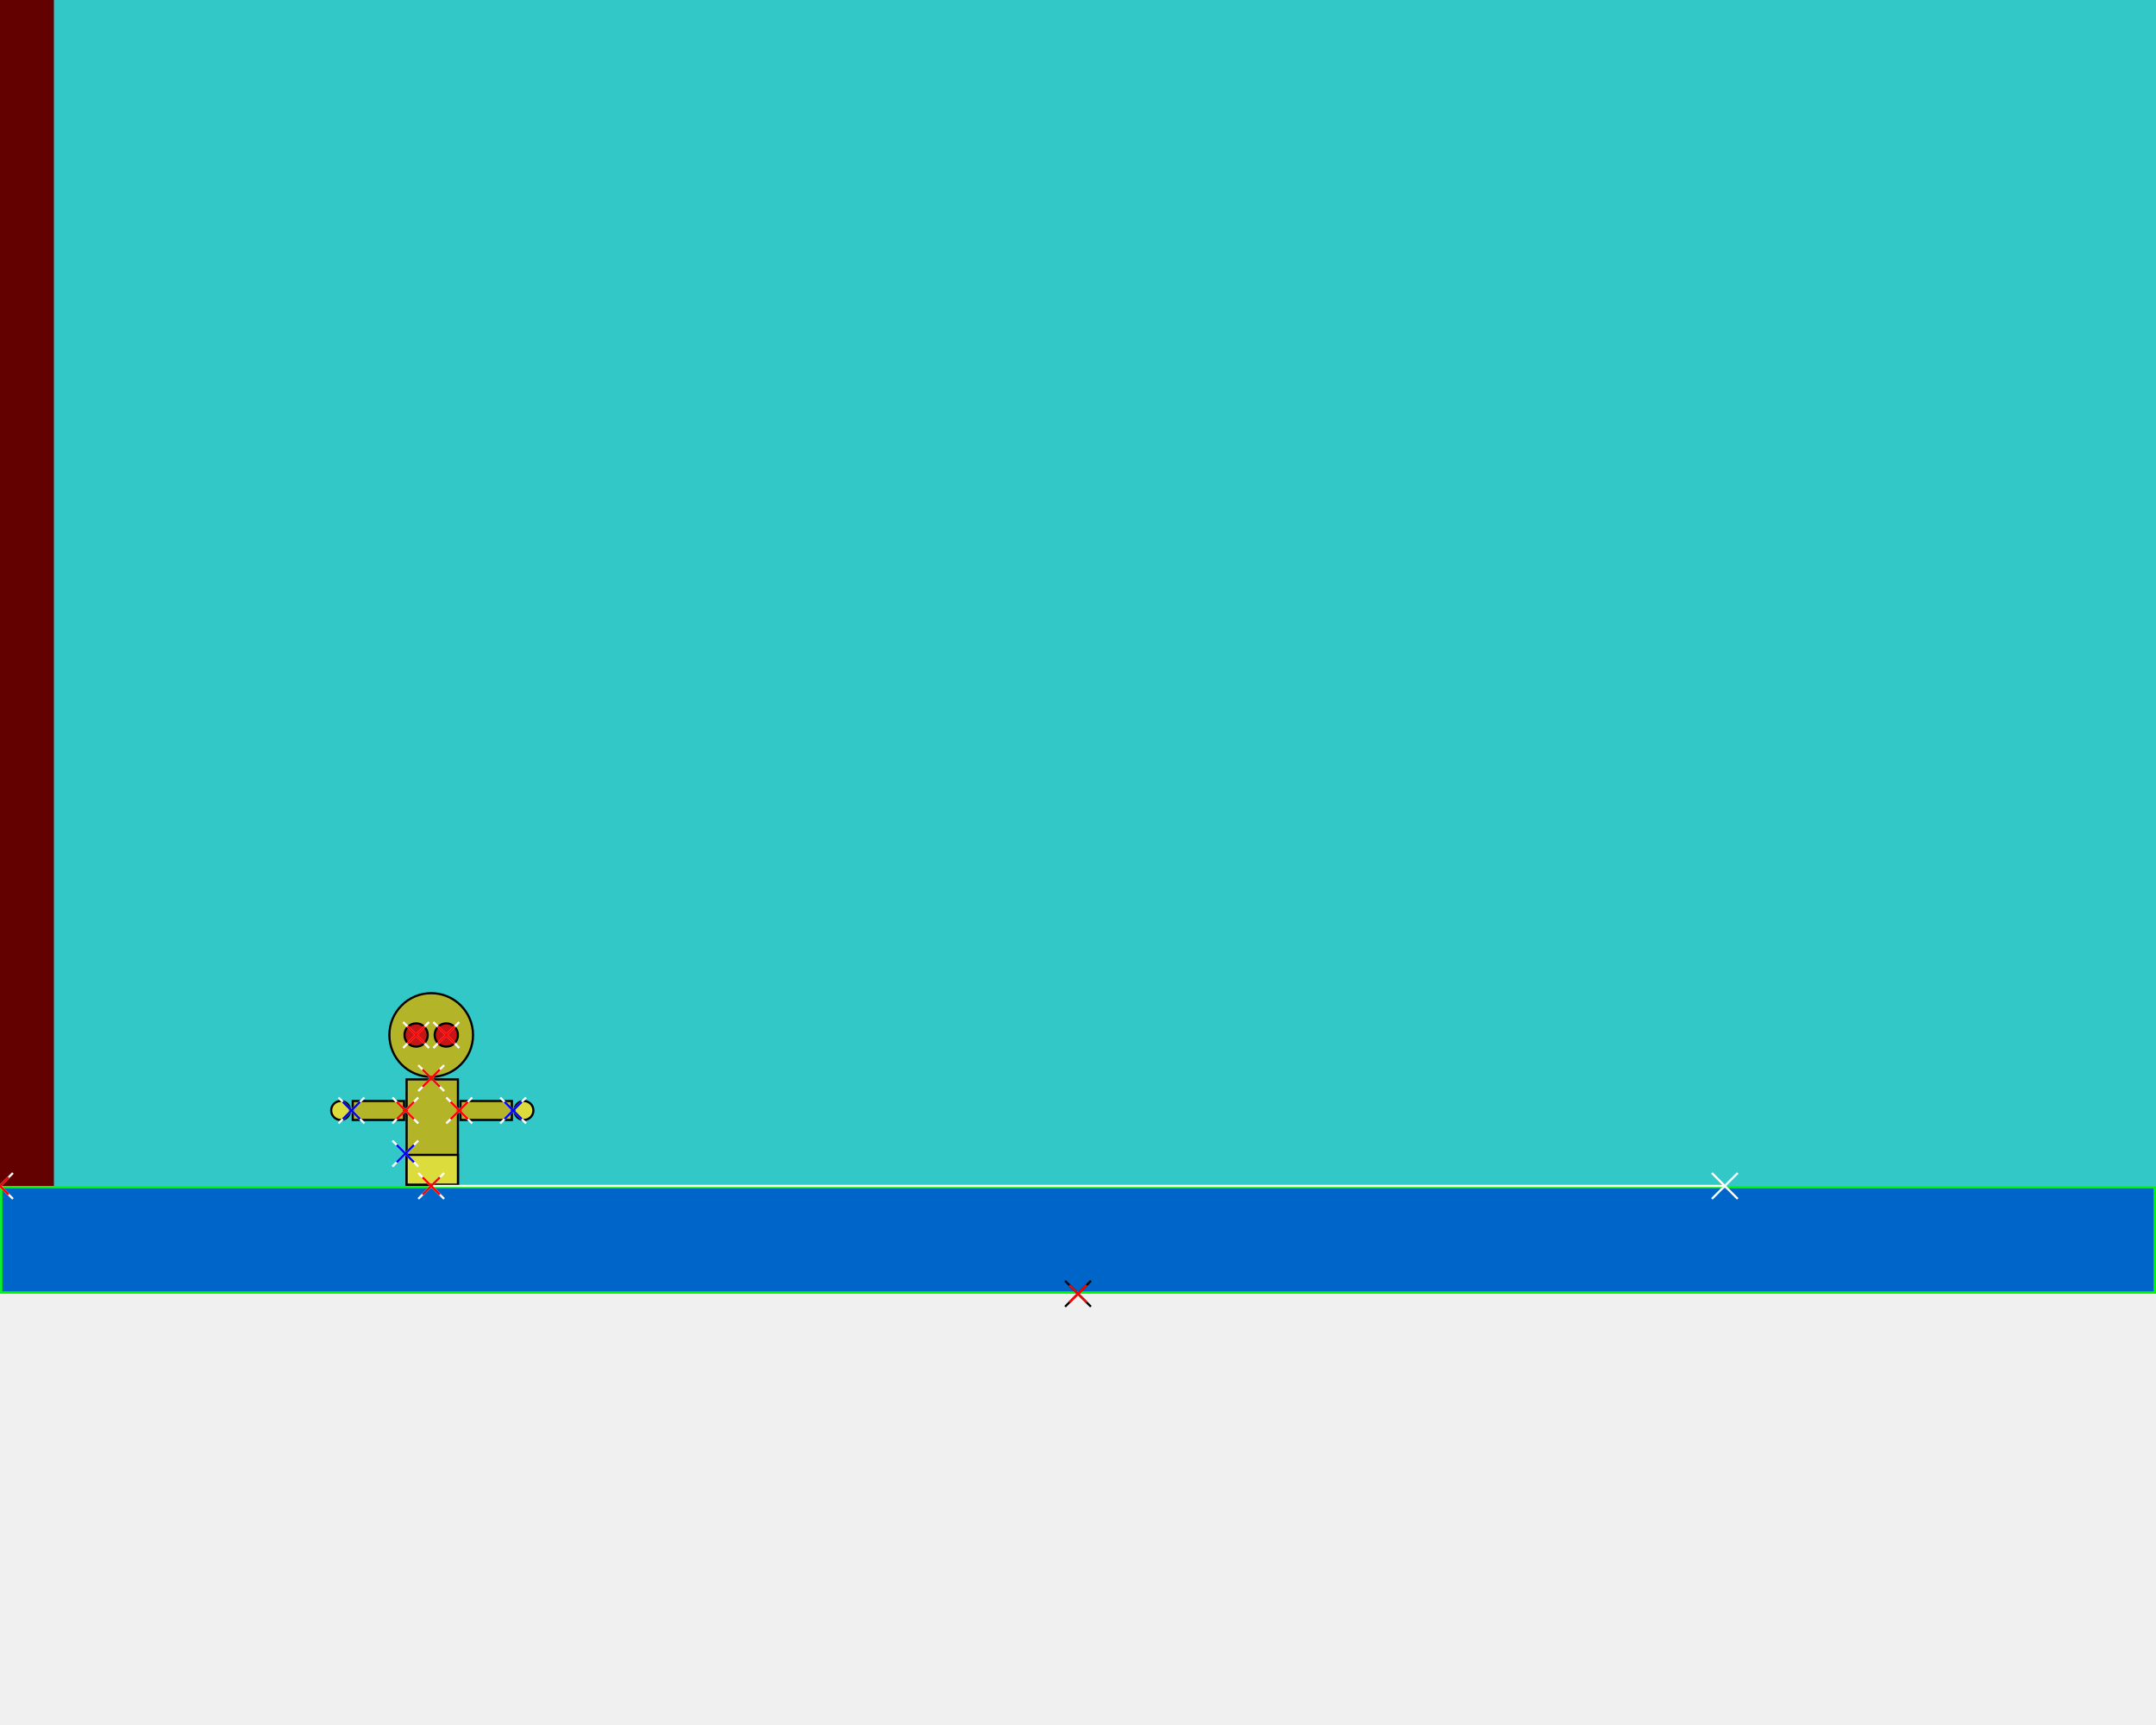
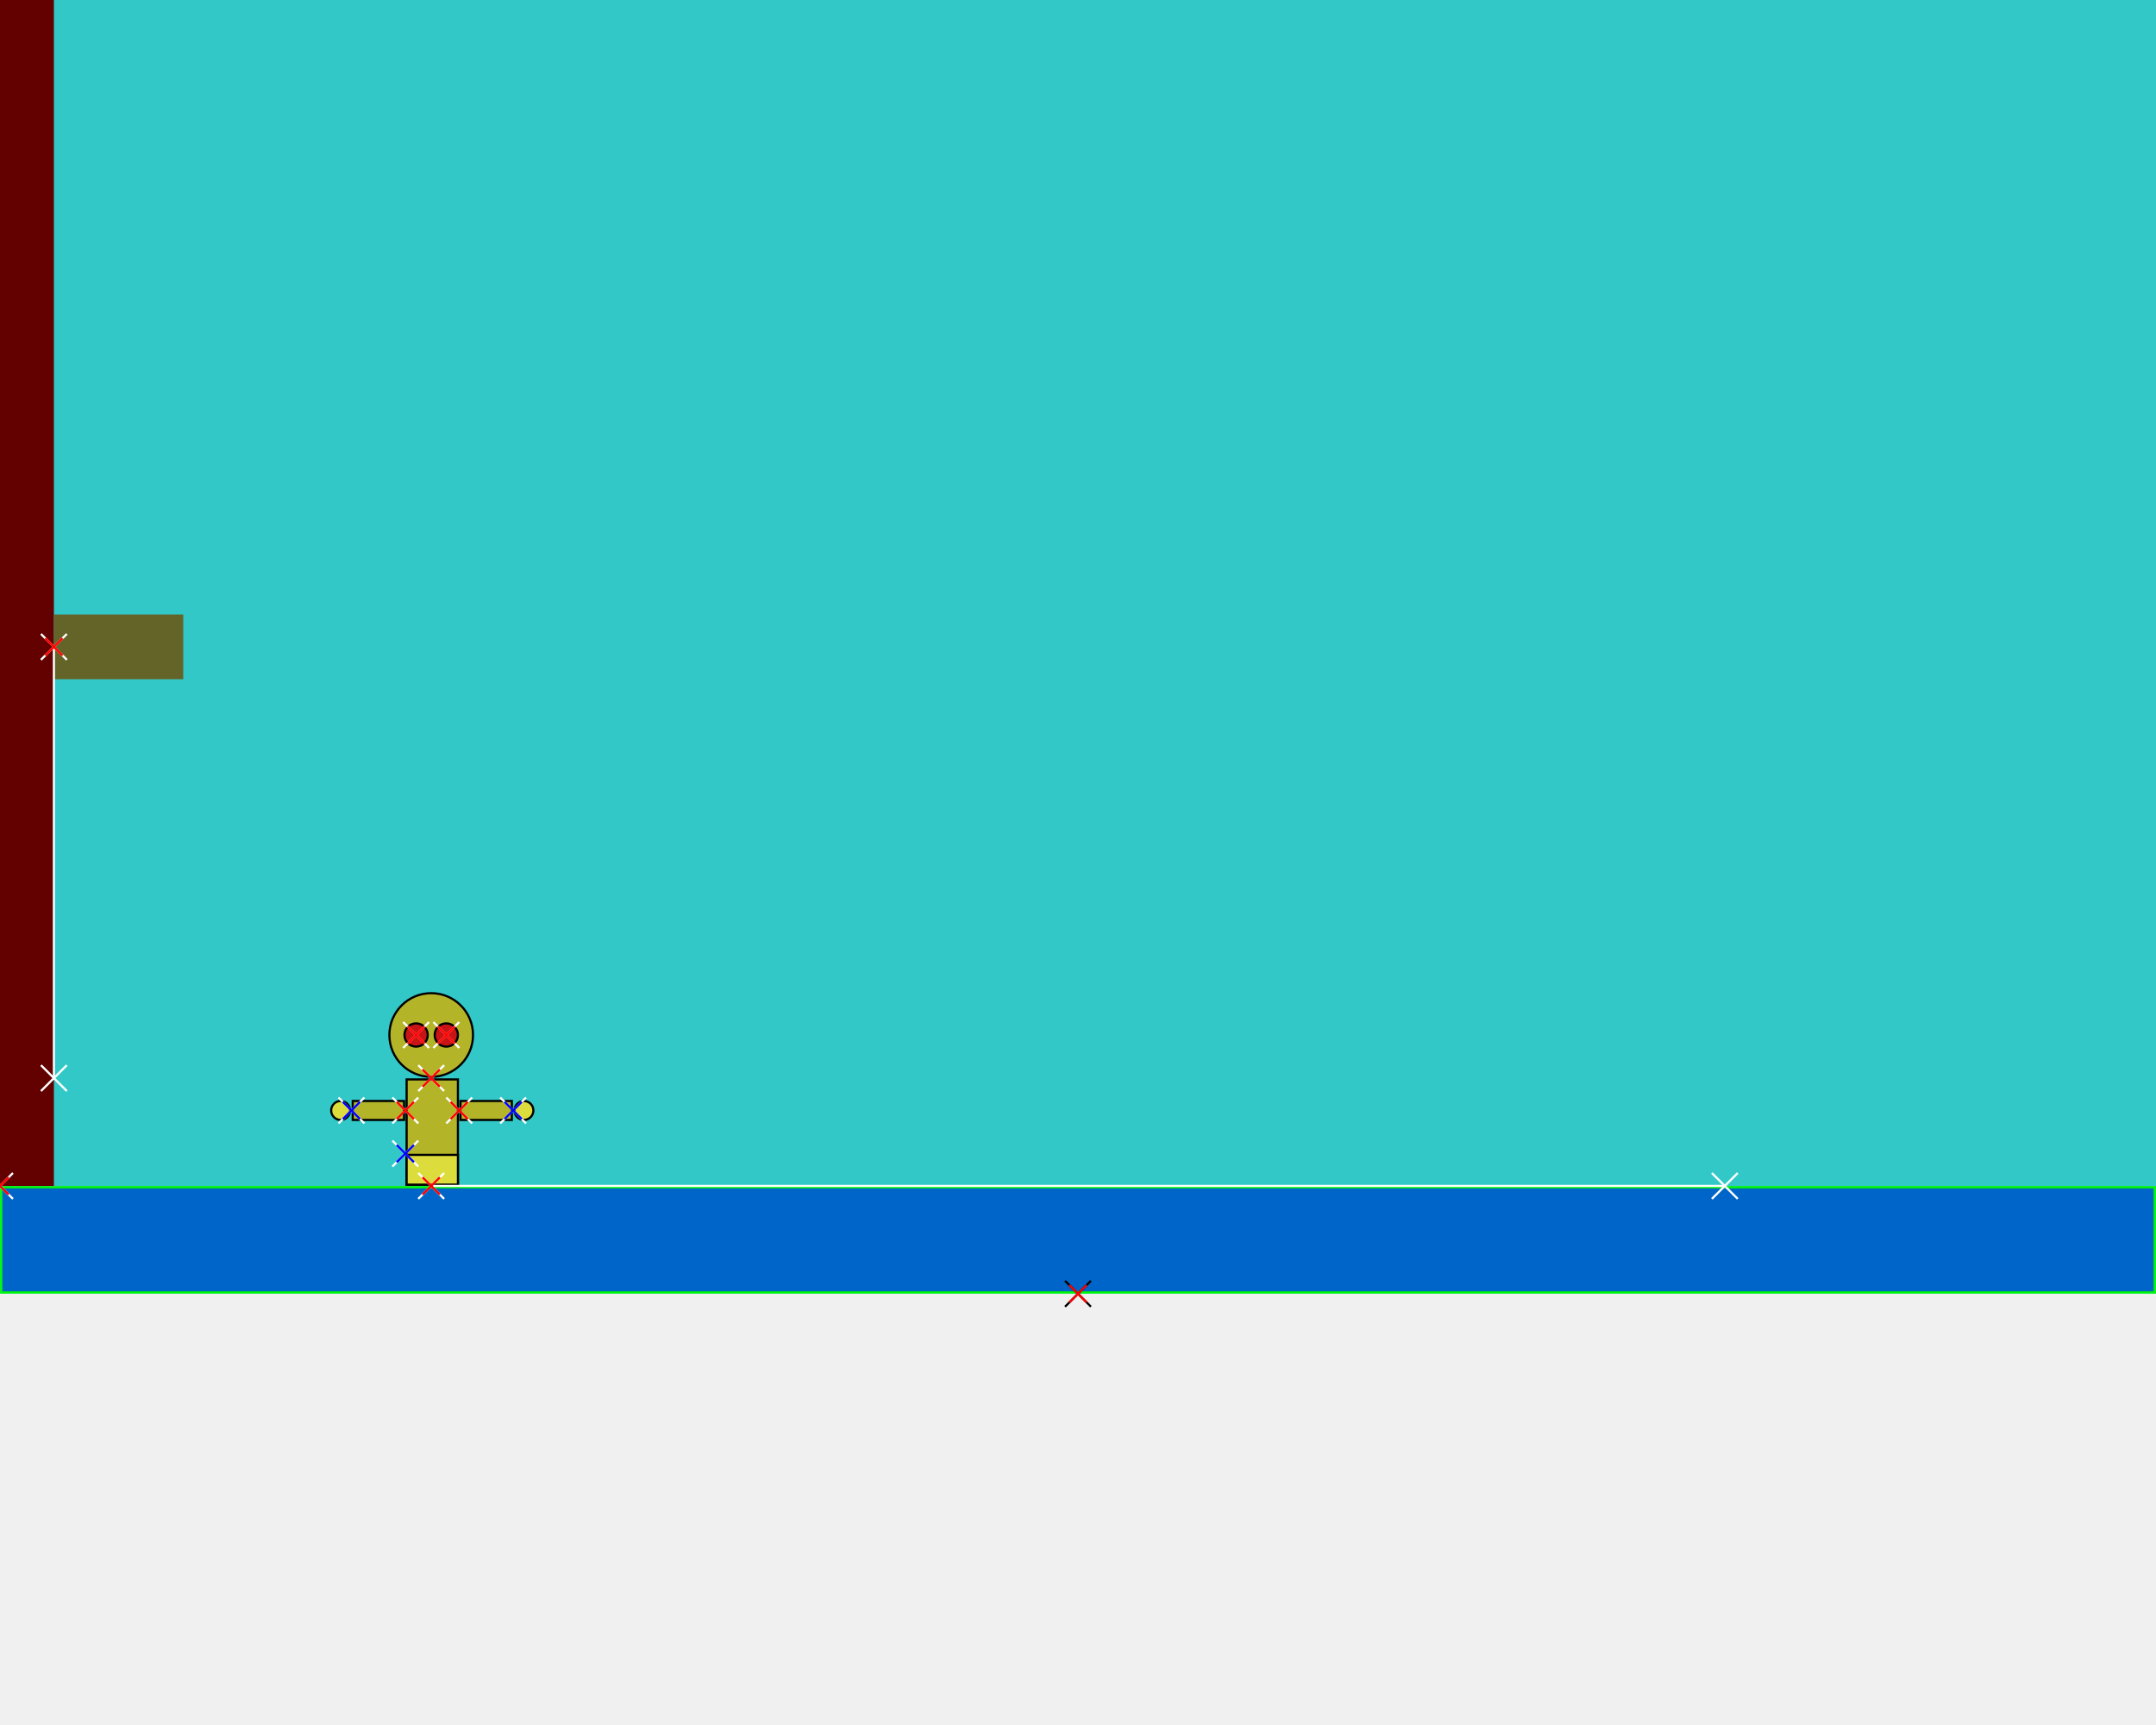
<svg xmlns="http://www.w3.org/2000/svg" version="1.1" width="1000" height="800">
  <polygon points=" 0,0 0,600 1000,600 1000,0" style="fill:rgb(50,200,200)" />
  <polygon points=" 0.6,550.6 0.6,599.4 999.4,599.4 999.4,550.6" style="fill:rgb(0,101,200);stroke:rgb(0,250,0);stroke-width:1" />
  <polygon points=" 0,0 0,550 25,550 25,0" style="fill:rgb(99,0,0)" />
+   <polygon points=" 25,285 25,315 85,315 85,285" style="fill:rgb(100,100,40)" />
  <polygon points=" 188.6,500.6 188.6,549.4 212.4,549.4 212.4,500.6" style="fill:rgb(180,180,40);stroke:rgb(0,0,0);stroke-width:1" />
  <circle cx="200" cy="480" r="19.4" fill="rgb(180,180,40)" />
  <circle cx="200" cy="480" r="19.4" fill="none" stroke="rgb(0,0,0)" stroke-width="1" />
  <circle cx="193" cy="480" r="5.4" fill="rgb(200,20,20)" />
  <circle cx="193" cy="480" r="5.4" fill="none" stroke="rgb(0,0,0)" stroke-width="1" />
  <circle cx="207" cy="480" r="5.4" fill="rgb(200,20,20)" />
  <circle cx="207" cy="480" r="5.4" fill="none" stroke="rgb(0,0,0)" stroke-width="1" />
  <polygon points=" 213.6,510.6 213.6,519.4 237.4,519.4 237.4,510.6" style="fill:rgb(180,180,40);stroke:rgb(0,0,0);stroke-width:1" />
  <circle cx="243" cy="515" r="4.4" fill="rgb(220,220,60)" />
  <circle cx="243" cy="515" r="4.4" fill="none" stroke="rgb(0,0,0)" stroke-width="1" />
  <polygon points=" 163.6,510.6 163.6,519.4 187.4,519.4 187.4,510.6" style="fill:rgb(180,180,40);stroke:rgb(0,0,0);stroke-width:1" />
  <circle cx="158" cy="515" r="4.4" fill="rgb(220,220,60)" />
  <circle cx="158" cy="515" r="4.4" fill="none" stroke="rgb(0,0,0)" stroke-width="1" />
  <polygon points=" 188.6,535.6 188.6,549.4 212.4,549.4 212.4,535.6" style="fill:rgb(220,220,60);stroke:rgb(0,0,0);stroke-width:1" />
  <line x1="494" y1="594" x2="506" y2="606" stroke="black" />
  <line x1="494" y1="606" x2="506" y2="594" stroke="black" />
  <line x1="496" y1="596" x2="504" y2="604" stroke="red" />
  <line x1="496" y1="604" x2="504" y2="596" stroke="red" />
  <line x1="-6" y1="544" x2="6" y2="556" stroke="white" />
  <line x1="-6" y1="556" x2="6" y2="544" stroke="white" />
  <line x1="-4" y1="546" x2="4" y2="554" stroke="red" />
  <line x1="-4" y1="554" x2="4" y2="546" stroke="red" />
+   <line x1="19" y1="494" x2="31" y2="506" stroke="white" />
+   <line x1="19" y1="506" x2="31" y2="494" stroke="white" />
+   <line x1="25" y1="300" x2="25" y2="500" stroke="white" />
+   <line x1="19" y1="294" x2="31" y2="306" stroke="white" />
+   <line x1="19" y1="306" x2="31" y2="294" stroke="white" />
+   <line x1="21" y1="296" x2="29" y2="304" stroke="red" />
+   <line x1="21" y1="304" x2="29" y2="296" stroke="red" />
  <line x1="794" y1="544" x2="806" y2="556" stroke="white" />
  <line x1="794" y1="556" x2="806" y2="544" stroke="white" />
  <line x1="200" y1="550" x2="800" y2="550" stroke="white" />
  <line x1="194" y1="544" x2="206" y2="556" stroke="white" />
  <line x1="194" y1="556" x2="206" y2="544" stroke="white" />
  <line x1="196" y1="546" x2="204" y2="554" stroke="red" />
  <line x1="196" y1="554" x2="204" y2="546" stroke="red" />
  <line x1="194" y1="494" x2="206" y2="506" stroke="white" />
  <line x1="194" y1="506" x2="206" y2="494" stroke="white" />
  <line x1="196" y1="496" x2="204" y2="504" stroke="red" />
  <line x1="196" y1="504" x2="204" y2="496" stroke="red" />
  <line x1="187" y1="474" x2="199" y2="486" stroke="white" />
  <line x1="187" y1="486" x2="199" y2="474" stroke="white" />
  <line x1="189" y1="476" x2="197" y2="484" stroke="red" />
  <line x1="189" y1="484" x2="197" y2="476" stroke="red" />
  <line x1="201" y1="474" x2="213" y2="486" stroke="white" />
  <line x1="201" y1="486" x2="213" y2="474" stroke="white" />
  <line x1="203" y1="476" x2="211" y2="484" stroke="red" />
  <line x1="203" y1="484" x2="211" y2="476" stroke="red" />
  <line x1="207" y1="509" x2="219" y2="521" stroke="white" />
  <line x1="207" y1="521" x2="219" y2="509" stroke="white" />
  <line x1="209" y1="511" x2="217" y2="519" stroke="red" />
  <line x1="209" y1="519" x2="217" y2="511" stroke="red" />
  <line x1="232" y1="509" x2="244" y2="521" stroke="white" />
  <line x1="232" y1="521" x2="244" y2="509" stroke="white" />
  <line x1="234" y1="511" x2="242" y2="519" stroke="blue" />
  <line x1="234" y1="519" x2="242" y2="511" stroke="blue" />
  <line x1="182" y1="509" x2="194" y2="521" stroke="white" />
  <line x1="182" y1="521" x2="194" y2="509" stroke="white" />
  <line x1="184" y1="511" x2="192" y2="519" stroke="red" />
  <line x1="184" y1="519" x2="192" y2="511" stroke="red" />
  <line x1="157" y1="509" x2="169" y2="521" stroke="white" />
  <line x1="157" y1="521" x2="169" y2="509" stroke="white" />
  <line x1="159" y1="511" x2="167" y2="519" stroke="blue" />
  <line x1="159" y1="519" x2="167" y2="511" stroke="blue" />
  <line x1="182" y1="529" x2="194" y2="541" stroke="white" />
  <line x1="182" y1="541" x2="194" y2="529" stroke="white" />
  <line x1="184" y1="531" x2="192" y2="539" stroke="blue" />
  <line x1="184" y1="539" x2="192" y2="531" stroke="blue" />
</svg>
